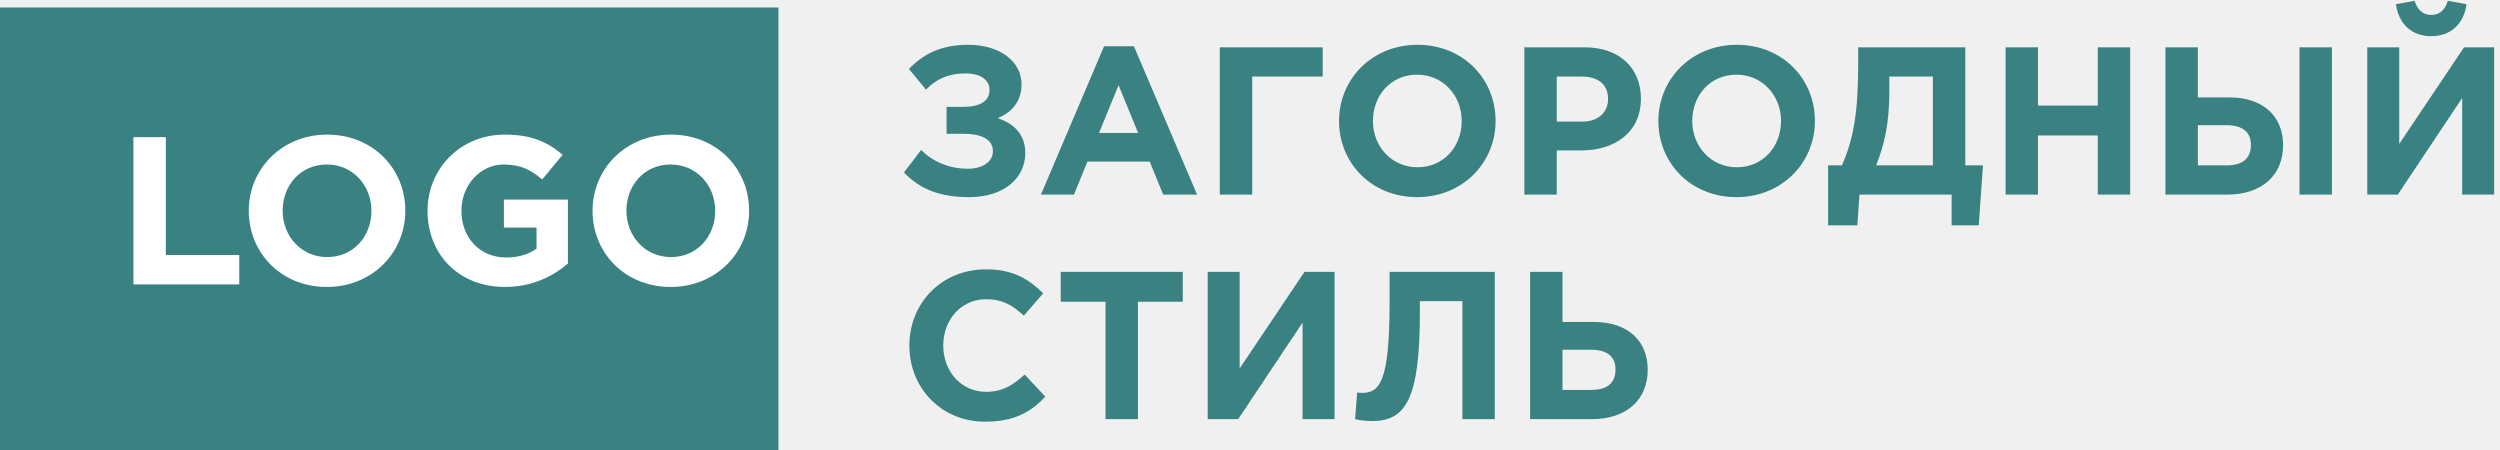
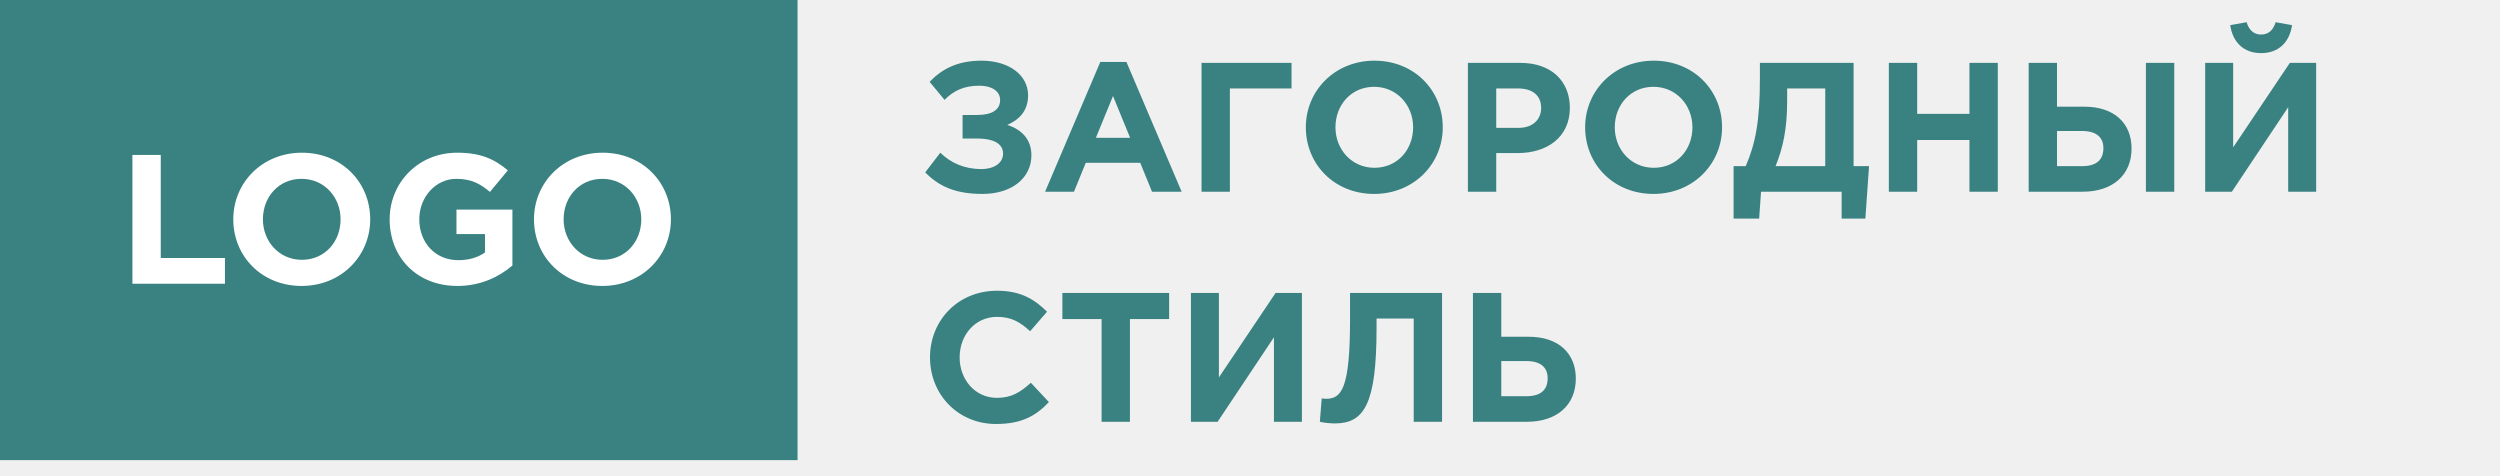
- <svg xmlns="http://www.w3.org/2000/svg" width="334" height="60" viewBox="0 0 334 60" fill="#398281">
-   <path d="M129.361 5.984C133.578 5.984 136.474 8.205 136.474 11.269C136.474 13.715 135.04 15.036 133.297 15.795C135.406 16.47 136.98 17.932 136.98 20.434C136.98 23.835 134.084 26.337 129.502 26.337C125.369 26.337 122.867 25.185 120.759 23.048L123.064 20.04C124.667 21.614 126.775 22.542 129.333 22.542C131.161 22.542 132.651 21.699 132.651 20.181C132.651 18.55 130.992 17.875 128.743 17.875H126.466V14.277H128.687C130.964 14.277 132.201 13.49 132.201 12C132.201 10.623 130.908 9.807 129.024 9.807C126.606 9.807 125.032 10.623 123.711 11.972L121.434 9.217C123.261 7.305 125.623 5.984 129.361 5.984ZM139.069 26L147.502 6.181H151.494L159.928 26H155.402L153.603 21.586H145.281L143.482 26H139.069ZM146.828 17.763H152.057L149.442 11.382L146.828 17.763ZM167.295 10.229V26H162.965V6.321H176.712V10.229H167.295ZM189.325 26.337C183.253 26.337 178.895 21.811 178.895 16.161C178.895 10.566 183.309 5.984 189.381 5.984C195.454 5.984 199.811 10.51 199.811 16.161C199.811 21.755 195.398 26.337 189.325 26.337ZM189.381 22.345C192.867 22.345 195.285 19.59 195.285 16.161C195.285 12.787 192.811 9.976 189.325 9.976C185.839 9.976 183.422 12.731 183.422 16.161C183.422 19.534 185.895 22.345 189.381 22.345ZM203.652 26V6.321H211.692C216.387 6.321 219.226 9.104 219.226 13.181C219.226 17.735 215.684 20.096 211.27 20.096H207.981V26H203.652ZM207.981 16.245H211.411C213.575 16.245 214.84 14.952 214.84 13.209C214.84 11.269 213.491 10.229 211.326 10.229H207.981V16.245ZM231.988 26.337C225.916 26.337 221.558 21.811 221.558 16.161C221.558 10.566 225.972 5.984 232.044 5.984C238.117 5.984 242.474 10.51 242.474 16.161C242.474 21.755 238.06 26.337 231.988 26.337ZM232.044 22.345C235.53 22.345 237.948 19.59 237.948 16.161C237.948 12.787 235.474 9.976 231.988 9.976C228.502 9.976 226.084 12.731 226.084 16.161C226.084 19.534 228.558 22.345 232.044 22.345ZM244.234 30.104V22.092H246.09C247.551 18.691 248.254 15.345 248.254 8.626V6.321H262.564V22.092H264.925L264.363 30.104H260.736V26H248.423L248.142 30.104H244.234ZM258.234 10.229H252.415V12.225C252.415 16.386 251.768 19.365 250.644 22.092H258.234V10.229ZM267.948 26V6.321H272.277V14.108H280.261V6.321H284.591V26H280.261V18.1H272.277V26H267.948ZM289.307 26V6.321H293.636V13.012H297.825C302.379 13.012 305.022 15.542 305.022 19.394C305.022 23.442 302.154 26 297.544 26H289.307ZM297.46 16.723H293.636V22.092H297.488C299.624 22.092 300.721 21.165 300.721 19.337C300.721 17.679 299.624 16.723 297.46 16.723ZM307.215 26V6.321H311.544V26H307.215ZM333.218 6.321V26H328.945V13.096L320.343 26H316.266V6.321H320.539V19.225L329.198 6.321H333.218ZM324.813 4.831C322.226 4.831 320.483 3.257 320.09 0.558L322.592 0.108C322.957 1.261 323.632 1.992 324.813 1.992C325.993 1.992 326.668 1.261 327.033 0.108L329.535 0.558C329.142 3.257 327.399 4.831 324.813 4.831ZM131.582 56.337C125.791 56.337 121.49 51.867 121.49 46.161C121.49 40.566 125.707 35.984 131.751 35.984C135.462 35.984 137.542 37.389 139.37 39.189L136.783 42.169C135.265 40.791 133.972 39.976 131.723 39.976C128.406 39.976 126.016 42.731 126.016 46.161C126.016 49.534 128.349 52.345 131.723 52.345C133.972 52.345 135.349 51.446 136.896 50.04L139.651 52.992C137.627 55.157 135.378 56.337 131.582 56.337ZM147.699 56V40.313H141.711V36.321H158.016V40.313H152.028V56H147.699ZM178.297 36.321V56H174.024V43.096L165.422 56H161.346V36.321H165.619V49.225L174.277 36.321H178.297ZM185.648 36.321H199.705V56H195.375V40.229H189.697V41.719C189.697 53.301 187.813 56.253 183.315 56.253C182.612 56.253 181.572 56.141 181.038 56L181.319 52.43C181.516 52.458 181.713 52.486 181.994 52.486C184.327 52.486 185.648 50.996 185.648 40.398V36.321ZM204.42 56V36.321H208.75V43.012H212.938C217.493 43.012 220.135 45.542 220.135 49.394C220.135 53.442 217.268 56 212.657 56H204.42ZM212.573 46.723H208.75V52.092H212.601C214.738 52.092 215.834 51.165 215.834 49.337C215.834 47.679 214.738 46.723 212.573 46.723Z" />
-   <rect y="1" width="104" height="60" />
-   <path d="M17.826 38V18.321H22.155V34.064H31.966V38H17.826ZM43.664 38.337C37.592 38.337 33.234 33.811 33.234 28.161C33.234 22.566 37.648 17.984 43.72 17.984C49.792 17.984 54.15 22.51 54.15 28.161C54.15 33.755 49.736 38.337 43.664 38.337ZM43.72 34.345C47.206 34.345 49.624 31.59 49.624 28.161C49.624 24.787 47.15 21.976 43.664 21.976C40.178 21.976 37.76 24.731 37.76 28.161C37.76 31.534 40.234 34.345 43.72 34.345ZM67.464 38.337C61.336 38.337 57.119 34.036 57.119 28.161C57.119 22.566 61.476 17.984 67.436 17.984C70.978 17.984 73.115 18.94 75.167 20.683L72.44 23.972C70.922 22.707 69.573 21.976 67.296 21.976C64.147 21.976 61.645 24.759 61.645 28.161C61.645 31.759 64.119 34.402 67.605 34.402C69.179 34.402 70.585 34.008 71.681 33.221V30.41H67.324V26.671H75.87V35.217C73.846 36.932 71.063 38.337 67.464 38.337ZM89.594 38.337C83.522 38.337 79.164 33.811 79.164 28.161C79.164 22.566 83.578 17.984 89.65 17.984C95.722 17.984 100.08 22.51 100.08 28.161C100.08 33.755 95.666 38.337 89.594 38.337ZM89.65 34.345C93.136 34.345 95.554 31.59 95.554 28.161C95.554 24.787 93.08 21.976 89.594 21.976C86.108 21.976 83.69 24.731 83.69 28.161C83.69 31.534 86.164 34.345 89.65 34.345Z" fill="white" />
+ <svg xmlns="http://www.w3.org/2000/svg" width="326" height="62" viewBox="0 0 326 62" fill="none">
+   <path d="M127.992 7.912C131.592 7.912 134.064 9.808 134.064 12.424C134.064 14.512 132.84 15.64 131.352 16.288C133.152 16.864 134.496 18.112 134.496 20.248C134.496 23.152 132.024 25.288 128.112 25.288C124.584 25.288 122.448 24.304 120.648 22.48L122.616 19.912C123.984 21.256 125.784 22.048 127.968 22.048C129.528 22.048 130.8 21.328 130.8 20.032C130.8 18.64 129.384 18.064 127.464 18.064H125.52V14.992H127.416C129.36 14.992 130.416 14.32 130.416 13.048C130.416 11.872 129.312 11.176 127.704 11.176C125.64 11.176 124.296 11.872 123.168 13.024L121.224 10.672C122.784 9.04 124.8 7.912 127.992 7.912ZM136.279 25L143.479 8.08H146.887L154.087 25H150.223L148.687 21.232H141.583L140.047 25H136.279ZM142.903 17.968H147.367L145.135 12.52L142.903 17.968ZM160.376 11.536V25H156.68V8.2H168.416V11.536H160.376ZM179.184 25.288C174 25.288 170.28 21.424 170.28 16.6C170.28 11.824 174.048 7.912 179.232 7.912C184.416 7.912 188.136 11.776 188.136 16.6C188.136 21.376 184.368 25.288 179.184 25.288ZM179.232 21.88C182.208 21.88 184.272 19.528 184.272 16.6C184.272 13.72 182.16 11.32 179.184 11.32C176.208 11.32 174.144 13.672 174.144 16.6C174.144 19.48 176.256 21.88 179.232 21.88ZM191.414 25V8.2H198.278C202.286 8.2 204.71 10.576 204.71 14.056C204.71 17.944 201.686 19.96 197.918 19.96H195.11V25H191.414ZM195.11 16.672H198.038C199.886 16.672 200.966 15.568 200.966 14.08C200.966 12.424 199.814 11.536 197.966 11.536H195.11V16.672ZM215.606 25.288C210.422 25.288 206.702 21.424 206.702 16.6C206.702 11.824 210.47 7.912 215.654 7.912C220.838 7.912 224.558 11.776 224.558 16.6C224.558 21.376 220.79 25.288 215.606 25.288ZM215.654 21.88C218.63 21.88 220.694 19.528 220.694 16.6C220.694 13.72 218.582 11.32 215.606 11.32C212.63 11.32 210.566 13.672 210.566 16.6C210.566 19.48 212.678 21.88 215.654 21.88ZM226.06 28.504V21.664H227.644C228.892 18.76 229.492 15.904 229.492 10.168V8.2H241.708V21.664H243.724L243.244 28.504H240.148V25H229.636L229.396 28.504H226.06ZM238.012 11.536H233.044V13.24C233.044 16.792 232.492 19.336 231.532 21.664H238.012V11.536ZM246.305 25V8.2H250.001V14.848H256.817V8.2H260.513V25H256.817V18.256H250.001V25H246.305ZM264.539 25V8.2H268.235V13.912H271.811C275.699 13.912 277.955 16.072 277.955 19.36C277.955 22.816 275.507 25 271.571 25H264.539ZM271.499 17.08H268.235V21.664H271.523C273.347 21.664 274.283 20.872 274.283 19.312C274.283 17.896 273.347 17.08 271.499 17.08ZM279.827 25V8.2H283.523V25H279.827ZM302.027 8.2V25H298.379V13.984L291.035 25H287.555V8.2H291.203V19.216L298.595 8.2H302.027ZM294.851 6.928C292.643 6.928 291.155 5.584 290.819 3.28L292.955 2.896C293.267 3.88 293.843 4.504 294.851 4.504C295.859 4.504 296.435 3.88 296.747 2.896L298.883 3.28C298.547 5.584 297.059 6.928 294.851 6.928ZM129.888 55.288C124.944 55.288 121.272 51.472 121.272 46.6C121.272 41.824 124.872 37.912 130.032 37.912C133.2 37.912 134.976 39.112 136.536 40.648L134.328 43.192C133.032 42.016 131.928 41.32 130.008 41.32C127.176 41.32 125.136 43.672 125.136 46.6C125.136 49.48 127.128 51.88 130.008 51.88C131.928 51.88 133.104 51.112 134.424 49.912L136.776 52.432C135.048 54.28 133.128 55.288 129.888 55.288ZM143.647 55V41.608H138.535V38.2H152.455V41.608H147.343V55H143.647ZM169.769 38.2V55H166.121V43.984L158.777 55H155.297V38.2H158.945V49.216L166.337 38.2H169.769ZM176.045 38.2H188.045V55H184.349V41.536H179.501V42.808C179.501 52.696 177.893 55.216 174.053 55.216C173.453 55.216 172.565 55.12 172.109 55L172.349 51.952C172.517 51.976 172.685 52 172.925 52C174.917 52 176.045 50.728 176.045 41.68V38.2ZM192.071 55V38.2H195.767V43.912H199.343C203.231 43.912 205.487 46.072 205.487 49.36C205.487 52.816 203.039 55 199.103 55H192.071ZM199.031 47.08H195.767V51.664H199.055C200.879 51.664 201.815 50.872 201.815 49.312C201.815 47.896 200.879 47.08 199.031 47.08Z" fill="#398281" />
+   <rect width="104" height="60" fill="#398281" />
+   <path d="M17.266 37V20.2H20.962V33.64H29.338V37H17.266ZM39.324 37.288C34.14 37.288 30.42 33.424 30.42 28.6C30.42 23.824 34.188 19.912 39.372 19.912C44.556 19.912 48.276 23.776 48.276 28.6C48.276 33.376 44.508 37.288 39.324 37.288ZM39.372 33.88C42.348 33.88 44.412 31.528 44.412 28.6C44.412 25.72 42.3 23.32 39.324 23.32C36.348 23.32 34.284 25.672 34.284 28.6C34.284 31.48 36.396 33.88 39.372 33.88ZM59.643 37.288C54.411 37.288 50.811 33.616 50.811 28.6C50.811 23.824 54.531 19.912 59.619 19.912C62.643 19.912 64.467 20.728 66.219 22.216L63.891 25.024C62.595 23.944 61.443 23.32 59.499 23.32C56.811 23.32 54.675 25.696 54.675 28.6C54.675 31.672 56.787 33.928 59.763 33.928C61.107 33.928 62.307 33.592 63.243 32.92V30.52H59.523V27.328H66.819V34.624C65.091 36.088 62.715 37.288 59.643 37.288ZM78.535 37.288C73.351 37.288 69.631 33.424 69.631 28.6C69.631 23.824 73.399 19.912 78.583 19.912C83.767 19.912 87.487 23.776 87.487 28.6C87.487 33.376 83.719 37.288 78.535 37.288ZM78.583 33.88C81.559 33.88 83.623 31.528 83.623 28.6C83.623 25.72 81.511 23.32 78.535 23.32C75.559 23.32 73.495 25.672 73.495 28.6C73.495 31.48 75.607 33.88 78.583 33.88Z" fill="white" />
</svg>
